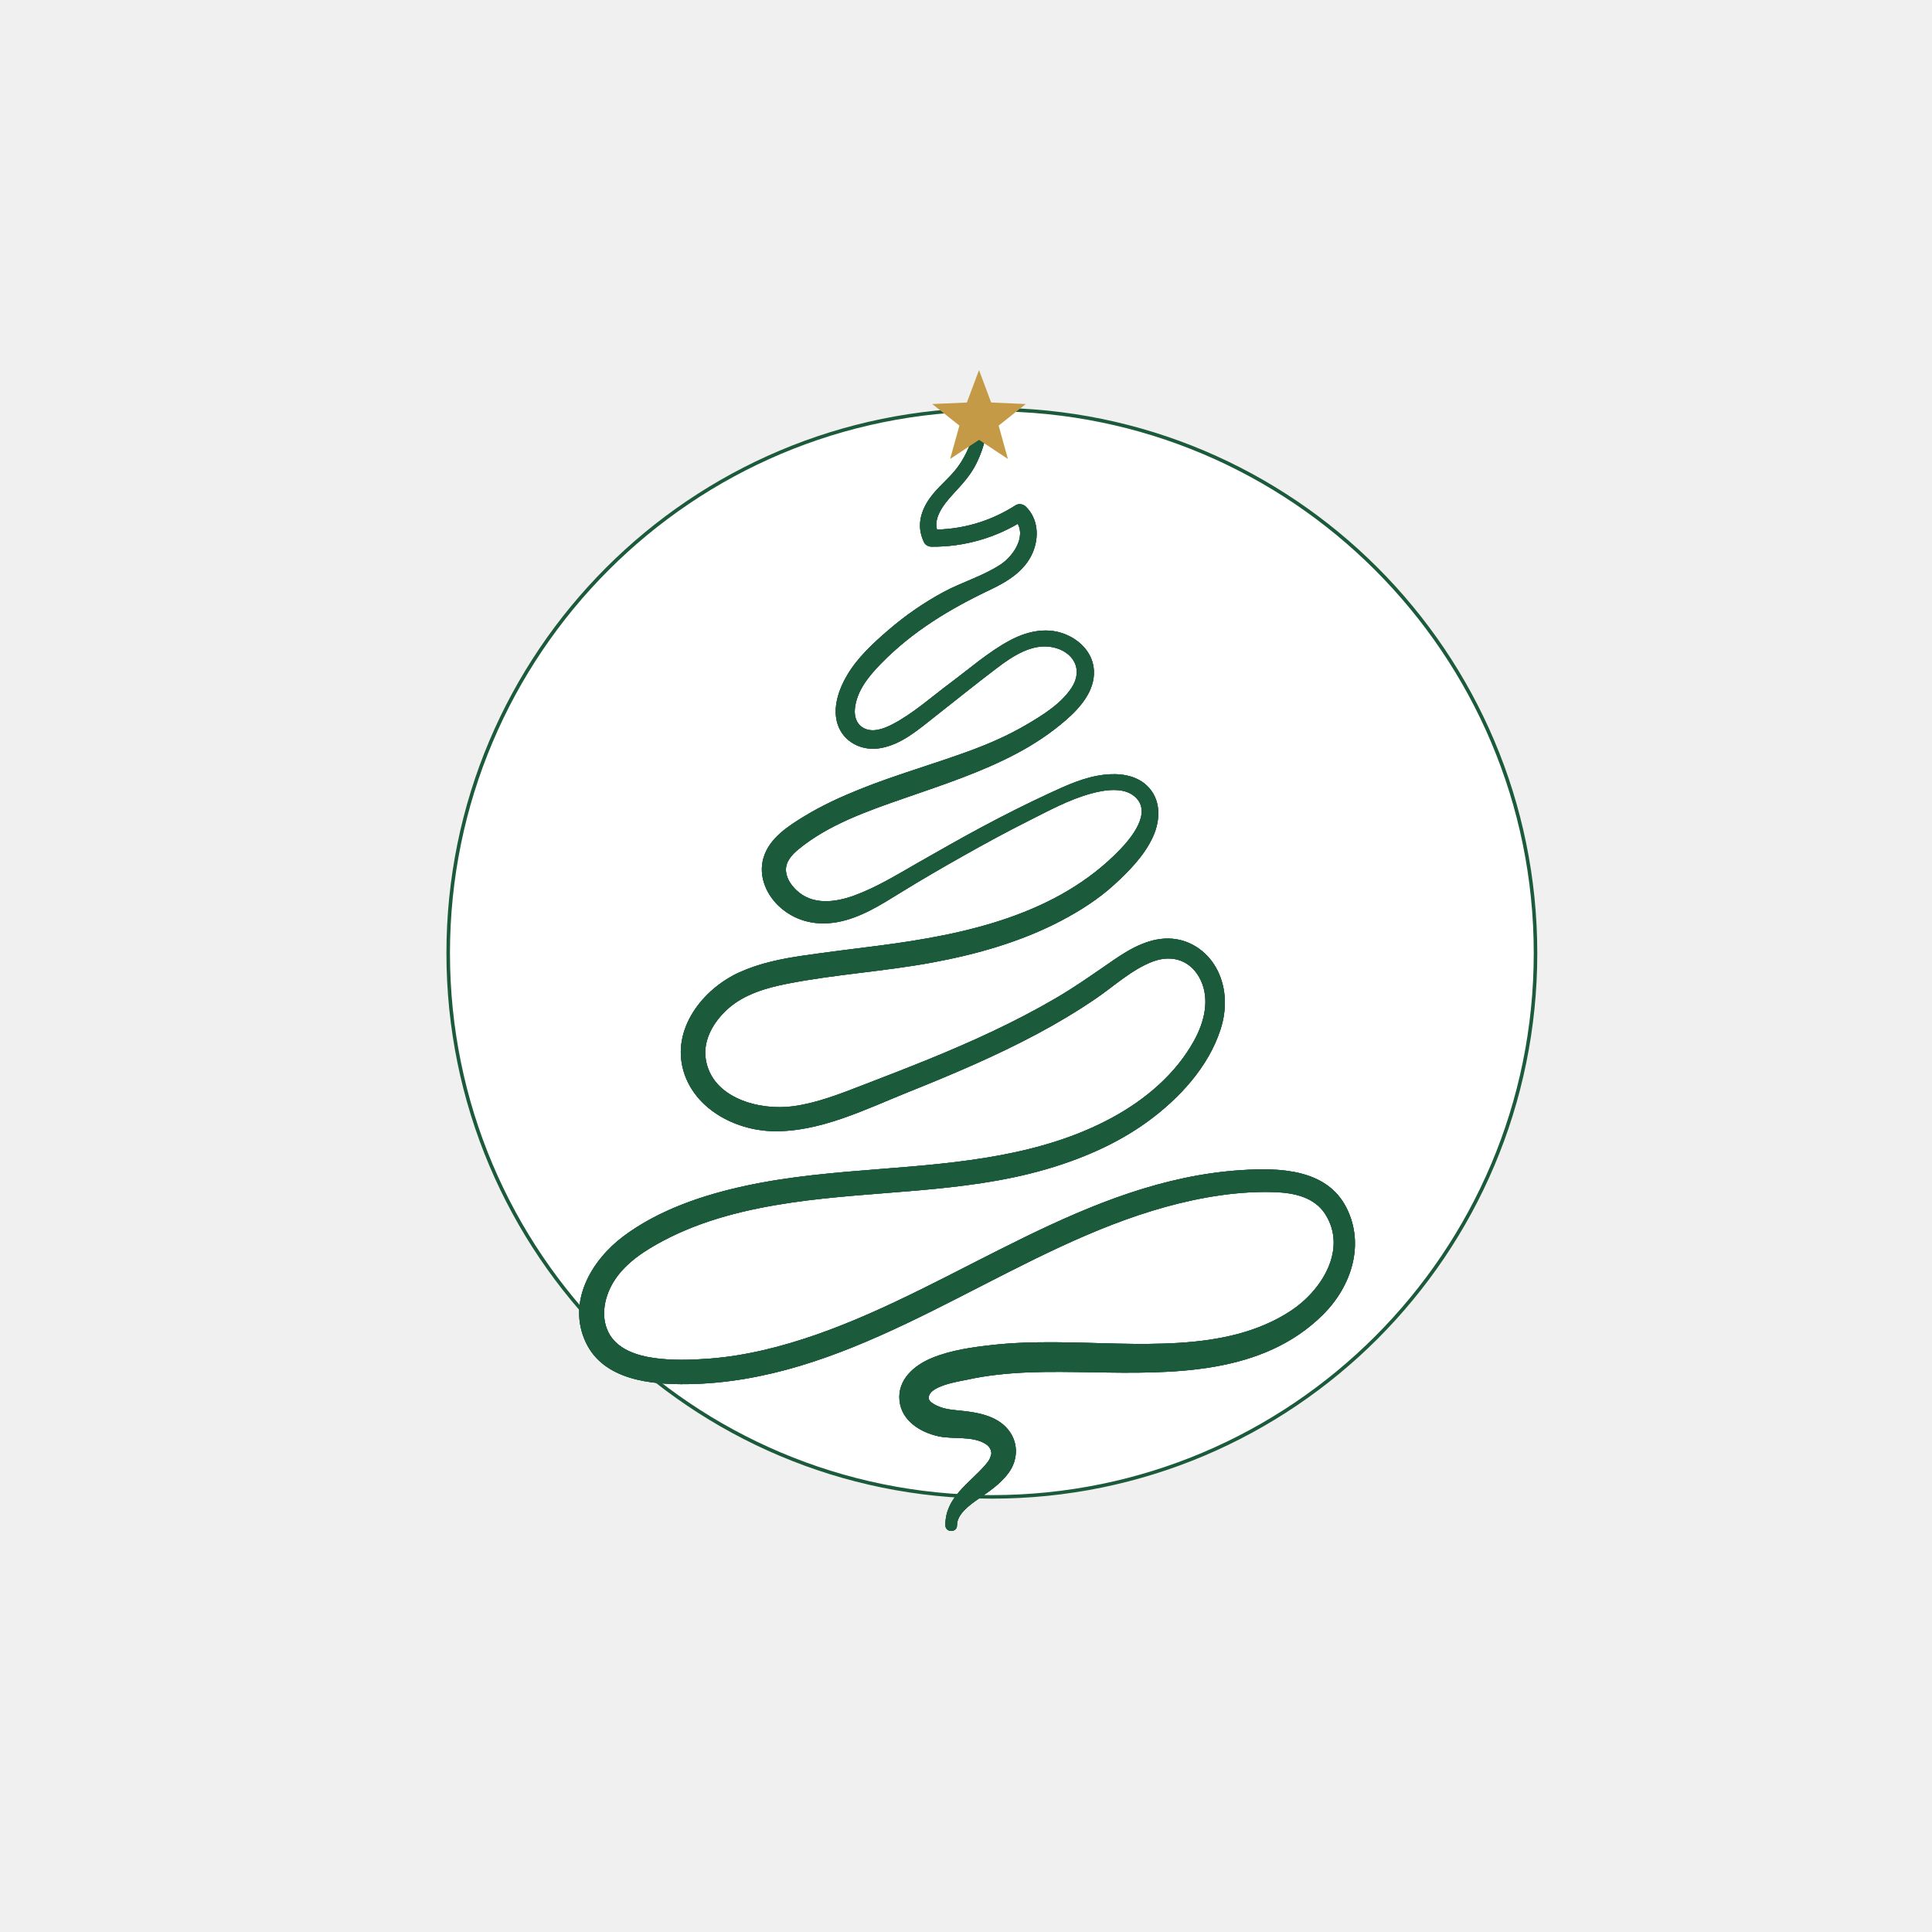
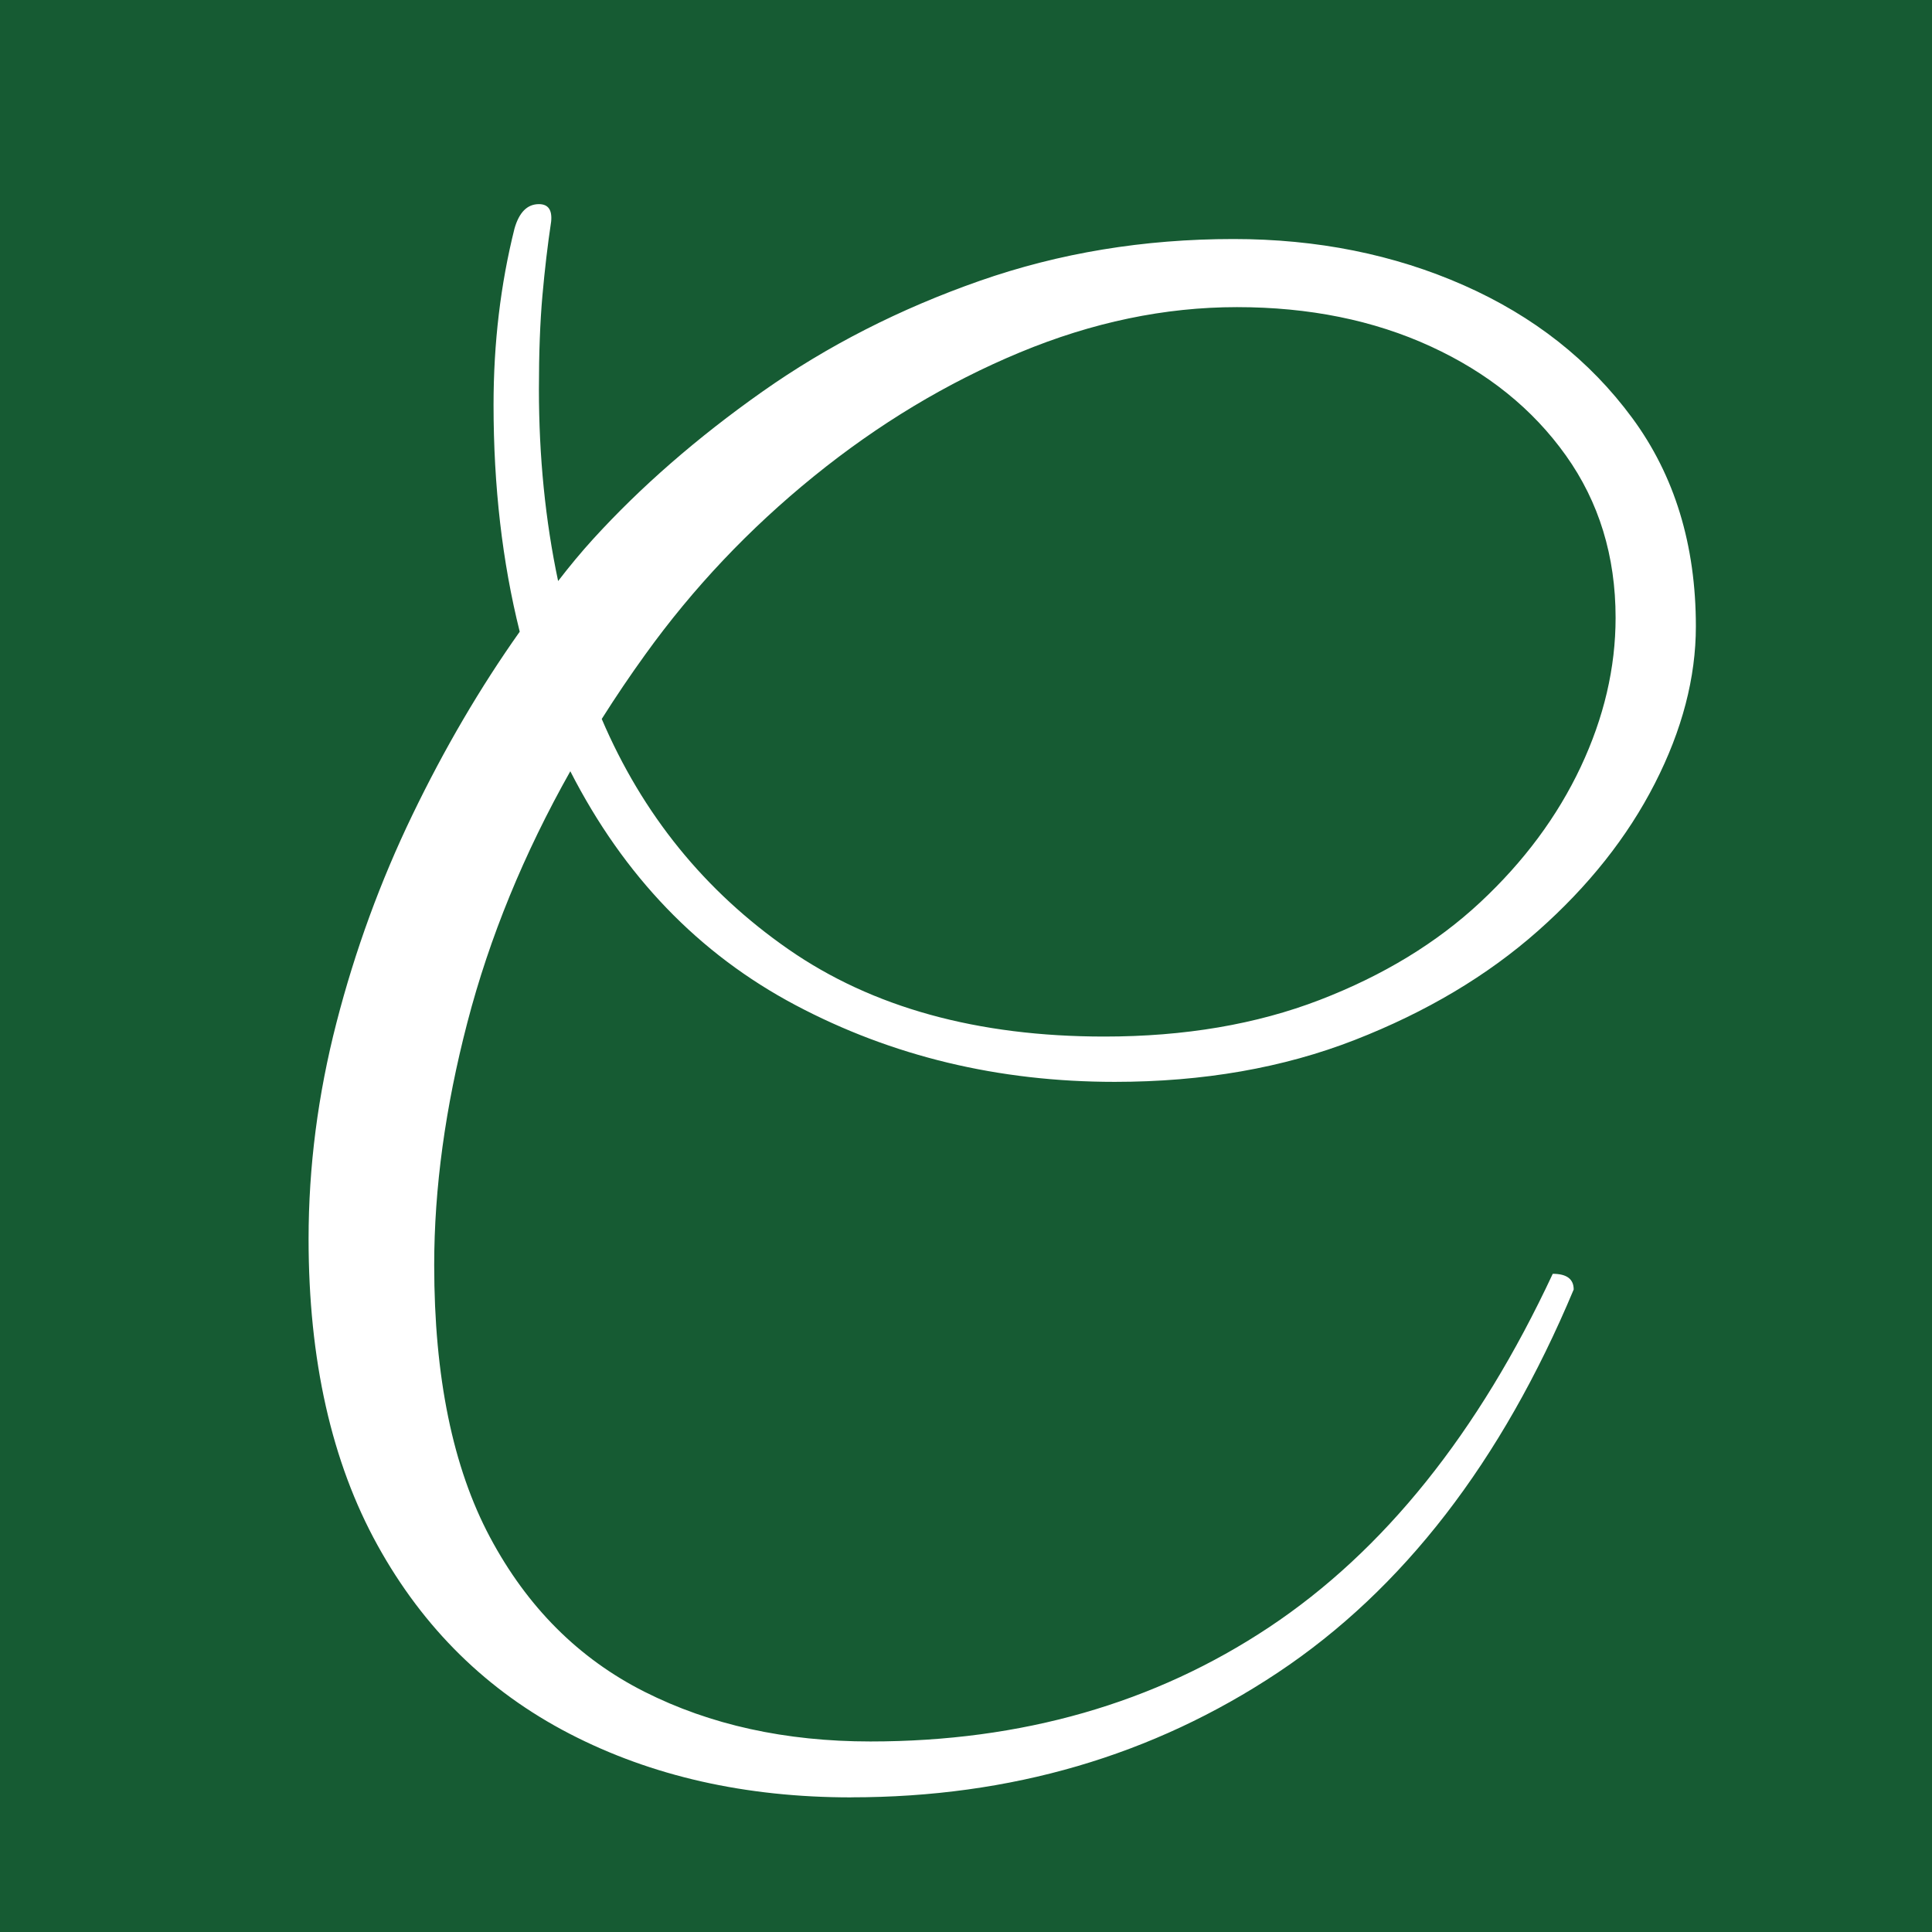
- <svg xmlns="http://www.w3.org/2000/svg" id="Layer_2" data-name="Layer 2" viewBox="0 0 1641.8 1641.81">
+ <svg xmlns="http://www.w3.org/2000/svg" id="Layer_2" data-name="Layer 2" viewBox="0 0 1000 1000">
  <defs>
    <style>
      .cls-1 {
-         fill: none;
+         fill: #fff;
      }

      .cls-2 {
-         fill: #1c5a3c;
-       }
- 
-       .cls-3 {
-         clip-path: url(#clippath-1);
-       }
- 
-       .cls-4 {
-         clip-path: url(#clippath-2);
-       }
- 
-       .cls-5 {
-         fill: #fff;
-         stroke: #1c5a3c;
-         stroke-miterlimit: 10;
-         stroke-width: 3px;
-       }
- 
-       .cls-6 {
-         clip-path: url(#clippath);
-       }
- 
-       .cls-7 {
-         fill: #c49a47;
+         fill: #165b33;
      }
    </style>
-     <clipPath id="clippath">
-       <rect class="cls-1" x="491.14" y="339.93" width="660.84" height="962.12" />
-     </clipPath>
-     <clipPath id="clippath-1">
-       <path class="cls-2" d="M824.93,347.42c6.76,6.57,3.72,17.95,1.05,25.74-3.3,9.66-8.45,19.81-15.16,27.58-7.81,9.03-17.17,16.2-23.31,26.69-6.34,10.84-7.8,22.13-2.2,33.54,1.11,2.26,3.85,3.58,6.27,3.59,27.9.26,55.21-7.59,78.69-22.69-2.93-.38-5.84-.75-8.75-1.14,12.59,12.36.63,31.09-10.97,38.81-14.95,9.95-32.89,15.05-48.69,23.55-16.98,9.14-32.74,20.1-47.33,32.71-12.69,10.96-25.75,23.05-34.4,37.58-7.26,12.18-12.95,28.2-8.23,42.31,5.04,15.04,20.41,22.53,35.56,20.17,18.28-2.84,32.87-15.78,46.91-26.79,17.48-13.71,34.79-27.72,52.5-41.15,13.2-10.02,30.07-21.45,47.49-17.96,17.53,3.49,26.71,18.73,16.24,34.56-9.09,13.77-24.87,23.49-38.85,31.63-14.78,8.62-30.34,15.51-46.37,21.44-31.32,11.61-63.55,20.58-94.58,33.06-16.17,6.5-32.06,13.76-46.97,22.82-13.98,8.5-29.9,18.69-34.93,35.23-4.9,16.12,2.77,32.88,15.19,43.28,13.56,11.37,30.26,14.72,47.46,11.62,19.64-3.54,37.07-14.74,53.77-25.04,17.62-10.89,35.53-21.26,53.56-31.42,18.02-10.16,36.2-20.05,54.69-29.35,17.15-8.63,34.96-18.39,53.59-23.45,11.37-3.1,27.68-5.9,37.39,2.78,14.74,13.16-2.94,34.66-12.54,44.65-53.43,55.67-131.67,72.37-205.23,81.86-21.33,2.75-42.71,5.3-63.98,8.4-18.77,2.74-37.36,6.46-54.71,14.38-30.97,14.14-57.66,48.08-47.26,83.69,9.34,32.05,43.51,50.18,75.13,51.15,40.48,1.25,79.97-18.83,116.66-33.52,36.99-14.82,73.77-30.42,108.95-49.22,17.14-9.15,33.84-19.12,49.9-30.1,15.57-10.64,30.46-24.65,48.31-31.35,17-6.37,33.01-.44,40.71,16.13,7.71,16.56,2.78,35.53-5.58,50.84-15.59,28.49-41.52,50.39-69.75,65.71-60.1,32.63-130.16,38.47-197.02,43.7-38.41,3.01-77.04,6.14-114.77,14.31-36.08,7.8-73.62,20.45-103.49,42.78-27.44,20.49-48.17,56.1-32.05,90.25,15.15,32.09,55.41,35.91,86.58,35.46,132.43-1.94,241.78-89.7,360.83-135.56,29.69-11.42,60.37-20.43,91.92-24.93,15.41-2.19,31.19-3.24,46.76-2.65,16.02.61,33.24,4.35,42.38,18.84,18.9,29.96-3.36,64.75-29.02,81.76-28.21,18.7-61.68,25.33-94.96,27.44-35.45,2.28-70.94-.34-106.4-.51-17.35-.08-34.72.37-51.97,2.26-17.45,1.92-35.77,4.42-52.1,11.16-15.02,6.2-29.29,18.39-27.45,36.2,1.78,17.24,17.79,27.03,33.38,30.35,12.44,2.64,28.28-.54,39.52,6.3,3.67,2.23,5.33,5.43,5.14,8.75,0-.17-.8,2.9-1.18,3.67-1.04,2.12-2.49,3.96-4.02,5.72-13.92,15.99-34.15,27.63-33.84,51.21.09,6.34,9.95,6.35,9.86,0-.13-9.49,10.76-17.34,18.19-22.48,9.28-6.44,19.07-13.02,25.78-22.3,7.42-10.26,8.36-23.74,1.1-34.4-8.98-13.21-25.39-16.46-40.25-18.09-6.55-.71-12.93-.99-19.2-3.31-3.34-1.22-9.19-4.01-9.59-7.04-1.47-10.9,26.36-14.81,32.79-16.22,34.66-7.59,70.59-6.84,105.86-6.24,67.9,1.15,144.89,2.49,196.66-49.31,23.75-23.78,35.54-59.33,19.49-90.74-16.87-32.96-57.11-33.84-89.39-31.74-131.92,8.59-239.41,97.28-360.67,139.69-29.51,10.31-60.16,18.12-91.41,20.51-15.25,1.15-31.03,1.62-46.22-.46-15.02-2.05-32.22-7.45-39.44-22.07-7.02-14.22-2.97-31.45,5.34-44.17,9.98-15.25,26.14-25.5,41.94-33.81,33.57-17.68,70.97-26.61,108.29-32.1,71.39-10.47,144.76-7.92,214.65-27.82,31.13-8.88,61.88-21.94,88.13-41.09,26.7-19.46,51.62-46.32,61.92-78.34,5.28-16.42,5.21-34.19-2.49-49.82-7.35-14.91-21.6-25.68-38.32-27.16-18.22-1.62-35.2,7.9-49.71,17.86-16.58,11.4-32.84,22.98-50.26,33.11-34.46,20.06-70.79,36.59-107.7,51.61-18.49,7.52-37.11,14.71-55.72,21.88-19.09,7.35-38.61,15.11-59.01,17.89-28.42,3.88-69.31-6.69-74.31-40.33-2.45-16.49,7.22-32.13,19.07-42.65,13.83-12.26,32.5-17.66,50.27-21.15,40.71-8.02,82.41-10.43,123.24-18.02,37.78-7.02,75.09-17.52,109.27-35.41,16.06-8.4,31.85-18.45,45.25-30.7,12.59-11.51,25.57-24.69,32.81-40.38,6.72-14.55,7.36-32.4-5.27-44.1-9.69-8.98-23.69-10.44-36.28-8.95-16.79,1.98-31.82,9.03-47,16.05-18.77,8.69-37.25,17.98-55.5,27.74-19.04,10.2-37.83,20.86-56.57,31.6-17.11,9.81-34.75,20.61-53.37,27.33-16.19,5.86-35.32,8.24-48.83-4.62-4.39-4.17-8.24-9.7-8.85-15.89-.81-7.94,4.8-14.09,10.5-18.81,25.59-21.15,59.53-32.9,90.47-43.63,32.13-11.14,64.67-21.8,94.83-37.75,15.06-7.98,29.33-17.41,42.19-28.62,12.07-10.52,24.47-24.74,23.67-41.81-.73-15.32-12.31-26.77-26.15-31.68-15.42-5.45-31.68-1.41-45.65,6.14-17.93,9.7-34.02,23.82-50.32,35.98-15.92,11.86-31.5,25.94-49.17,35.12-7.32,3.81-17.18,7.5-24.95,2.84-5.8-3.49-7.53-9.84-6.88-16.28,1.54-15.11,11.95-27.7,22.12-38.1,26.93-27.57,58.63-46.64,93.19-63.01,14.58-6.91,29.32-16.02,35.83-31.49,5.51-13.1,4.66-28.61-5.87-38.95-2.2-2.18-6.05-2.87-8.75-1.14-21.46,13.78-45.87,20.88-71.39,20.65,2.09,1.2,4.18,2.4,6.27,3.6-7.17-11.87,4.71-25.84,12.41-34.22,7.38-8.03,14.17-15.23,19.15-25.1,6.96-13.81,15.73-40.23.8-52.18-3.65-2.93-8.79,1.85-5.27,5.28Z" />
-     </clipPath>
-     <clipPath id="clippath-2">
-       <path class="cls-2" d="M824.93,347.42c6.76,6.57,3.72,17.95,1.05,25.74-3.3,9.66-8.45,19.81-15.16,27.58-7.81,9.03-17.17,16.2-23.31,26.69-6.34,10.84-7.8,22.13-2.2,33.54,1.11,2.26,3.85,3.58,6.27,3.59,27.9.26,55.21-7.59,78.69-22.69-2.93-.38-5.84-.75-8.75-1.14,12.59,12.36.63,31.09-10.97,38.81-14.95,9.95-32.89,15.05-48.69,23.55-16.98,9.14-32.74,20.1-47.33,32.71-12.69,10.96-25.75,23.05-34.4,37.58-7.26,12.18-12.95,28.2-8.23,42.31,5.04,15.04,20.41,22.53,35.56,20.17,18.28-2.84,32.87-15.78,46.91-26.79,17.48-13.71,34.79-27.72,52.5-41.15,13.2-10.02,30.07-21.45,47.49-17.96,17.53,3.49,26.71,18.73,16.24,34.56-9.09,13.77-24.87,23.49-38.85,31.63-14.78,8.62-30.34,15.51-46.37,21.44-31.32,11.61-63.55,20.58-94.58,33.06-16.17,6.5-32.06,13.76-46.97,22.82-13.98,8.5-29.9,18.69-34.93,35.23-4.9,16.12,2.77,32.88,15.19,43.28,13.56,11.37,30.26,14.72,47.46,11.62,19.64-3.54,37.07-14.74,53.77-25.04,17.62-10.89,35.53-21.26,53.56-31.42,18.02-10.16,36.2-20.05,54.69-29.35,17.15-8.63,34.96-18.39,53.59-23.45,11.37-3.1,27.68-5.9,37.39,2.78,14.74,13.16-2.94,34.66-12.54,44.65-53.43,55.67-131.67,72.37-205.23,81.86-21.33,2.75-42.71,5.3-63.98,8.4-18.77,2.74-37.36,6.46-54.71,14.38-30.97,14.14-57.66,48.08-47.26,83.69,9.34,32.05,43.51,50.18,75.13,51.15,40.48,1.25,79.97-18.83,116.66-33.52,36.99-14.82,73.77-30.42,108.95-49.22,17.14-9.15,33.84-19.12,49.9-30.1,15.57-10.64,30.46-24.65,48.31-31.35,17-6.37,33.01-.44,40.71,16.13,7.71,16.56,2.78,35.53-5.58,50.84-15.59,28.49-41.52,50.39-69.75,65.71-60.1,32.63-130.16,38.47-197.02,43.7-38.41,3.01-77.04,6.14-114.77,14.31-36.08,7.8-73.62,20.45-103.49,42.78-27.44,20.49-48.17,56.1-32.05,90.25,15.15,32.09,55.41,35.91,86.58,35.46,132.43-1.94,241.78-89.7,360.83-135.56,29.69-11.42,60.37-20.43,91.92-24.93,15.41-2.19,31.19-3.24,46.76-2.65,16.02.61,33.24,4.35,42.38,18.84,18.9,29.96-3.36,64.75-29.02,81.76-28.21,18.7-61.68,25.33-94.96,27.44-35.45,2.28-70.94-.34-106.4-.51-17.35-.08-34.72.37-51.97,2.26-17.45,1.92-35.77,4.42-52.1,11.16-15.02,6.2-29.29,18.39-27.45,36.2,1.78,17.24,17.79,27.03,33.38,30.35,12.44,2.64,28.28-.54,39.52,6.3,3.67,2.23,5.33,5.43,5.14,8.75,0-.17-.8,2.9-1.18,3.67-1.04,2.12-2.49,3.96-4.02,5.72-13.92,15.99-34.15,27.63-33.84,51.21.09,6.34,9.95,6.35,9.86,0-.13-9.49,10.76-17.34,18.19-22.48,9.28-6.44,19.07-13.02,25.78-22.3,7.42-10.26,8.36-23.74,1.1-34.4-8.98-13.21-25.39-16.46-40.25-18.09-6.55-.71-12.93-.99-19.2-3.31-3.34-1.22-9.19-4.01-9.59-7.04-1.47-10.9,26.36-14.81,32.79-16.22,34.66-7.59,70.59-6.84,105.86-6.24,67.9,1.15,144.89,2.49,196.66-49.31,23.75-23.78,35.54-59.33,19.49-90.74-16.87-32.96-57.11-33.84-89.39-31.74-131.92,8.59-239.41,97.28-360.67,139.69-29.51,10.31-60.16,18.12-91.41,20.51-15.25,1.15-31.03,1.62-46.22-.46-15.02-2.05-32.22-7.45-39.44-22.07-7.02-14.22-2.97-31.45,5.34-44.17,9.98-15.25,26.14-25.5,41.94-33.81,33.57-17.68,70.97-26.61,108.29-32.1,71.39-10.47,144.76-7.92,214.65-27.82,31.13-8.88,61.88-21.94,88.13-41.09,26.7-19.46,51.62-46.32,61.92-78.34,5.28-16.42,5.21-34.19-2.49-49.82-7.35-14.91-21.6-25.68-38.32-27.16-18.22-1.62-35.2,7.9-49.71,17.86-16.58,11.4-32.84,22.98-50.26,33.11-34.46,20.06-70.79,36.59-107.7,51.61-18.49,7.52-37.11,14.71-55.72,21.88-19.09,7.35-38.61,15.11-59.01,17.89-28.42,3.88-69.31-6.69-74.31-40.33-2.45-16.49,7.22-32.13,19.07-42.65,13.83-12.26,32.5-17.66,50.27-21.15,40.71-8.02,82.41-10.43,123.24-18.02,37.78-7.02,75.09-17.52,109.27-35.41,16.06-8.4,31.85-18.45,45.25-30.7,12.59-11.51,25.57-24.69,32.81-40.38,6.72-14.55,7.36-32.4-5.27-44.1-9.69-8.98-23.69-10.44-36.28-8.95-16.79,1.98-31.82,9.03-47,16.05-18.77,8.69-37.25,17.98-55.5,27.74-19.04,10.2-37.83,20.86-56.57,31.6-17.11,9.81-34.75,20.61-53.37,27.33-16.19,5.86-35.32,8.24-48.83-4.62-4.39-4.17-8.24-9.7-8.85-15.89-.81-7.94,4.8-14.09,10.5-18.81,25.59-21.15,59.53-32.9,90.47-43.63,32.13-11.14,64.67-21.8,94.83-37.75,15.06-7.98,29.33-17.41,42.19-28.62,12.07-10.52,24.47-24.74,23.67-41.81-.73-15.32-12.31-26.77-26.15-31.68-15.42-5.45-31.68-1.41-45.65,6.14-17.93,9.7-34.02,23.82-50.32,35.98-15.92,11.86-31.5,25.94-49.17,35.12-7.32,3.81-17.18,7.5-24.95,2.84-5.8-3.49-7.53-9.84-6.88-16.28,1.54-15.11,11.95-27.7,22.12-38.1,26.93-27.57,58.63-46.64,93.19-63.01,14.58-6.91,29.32-16.02,35.83-31.49,5.51-13.1,4.66-28.61-5.87-38.95-2.2-2.18-6.05-2.87-8.75-1.14-21.46,13.78-45.87,20.88-71.39,20.65,2.09,1.2,4.18,2.4,6.27,3.6-7.17-11.87,4.71-25.84,12.41-34.22,7.38-8.03,14.17-15.23,19.15-25.1,6.96-13.81,15.73-40.23.8-52.18-3.65-2.93-8.79,1.85-5.27,5.28Z" />
-     </clipPath>
  </defs>
  <g id="Layer_1-2" data-name="Layer 1">
-     <g>
-       <circle class="cls-5" cx="842.88" cy="810.05" r="462" />
-       <g class="cls-6">
-         <g>
-           <path class="cls-2" d="M824.93,347.42c6.76,6.57,3.72,17.95,1.05,25.74-3.3,9.66-8.45,19.81-15.16,27.58-7.81,9.03-17.17,16.2-23.31,26.69-6.34,10.84-7.8,22.13-2.2,33.54,1.11,2.26,3.85,3.58,6.27,3.59,27.9.26,55.21-7.59,78.69-22.69-2.93-.38-5.84-.75-8.75-1.14,12.59,12.36.63,31.09-10.97,38.81-14.95,9.95-32.89,15.05-48.69,23.55-16.98,9.14-32.74,20.1-47.33,32.71-12.69,10.96-25.75,23.05-34.4,37.58-7.26,12.18-12.95,28.2-8.23,42.31,5.04,15.04,20.41,22.53,35.56,20.17,18.28-2.84,32.87-15.78,46.91-26.79,17.48-13.71,34.79-27.72,52.5-41.15,13.2-10.02,30.07-21.45,47.49-17.96,17.53,3.49,26.71,18.73,16.24,34.56-9.09,13.77-24.87,23.49-38.85,31.63-14.78,8.62-30.34,15.51-46.37,21.44-31.32,11.61-63.55,20.58-94.58,33.06-16.17,6.5-32.06,13.76-46.97,22.82-13.98,8.5-29.9,18.69-34.93,35.23-4.9,16.12,2.77,32.88,15.19,43.28,13.56,11.37,30.26,14.72,47.46,11.62,19.64-3.54,37.07-14.74,53.77-25.04,17.62-10.89,35.53-21.26,53.56-31.42,18.02-10.16,36.2-20.05,54.69-29.35,17.15-8.63,34.96-18.39,53.59-23.45,11.37-3.1,27.68-5.9,37.39,2.78,14.74,13.16-2.94,34.66-12.54,44.65-53.43,55.67-131.67,72.37-205.23,81.86-21.33,2.75-42.71,5.3-63.98,8.4-18.77,2.74-37.36,6.46-54.71,14.38-30.97,14.14-57.66,48.08-47.26,83.69,9.34,32.05,43.51,50.18,75.13,51.15,40.48,1.25,79.97-18.83,116.66-33.52,36.99-14.82,73.77-30.42,108.95-49.22,17.14-9.15,33.84-19.12,49.9-30.1,15.57-10.64,30.46-24.65,48.31-31.35,17-6.37,33.01-.44,40.71,16.13,7.71,16.56,2.78,35.53-5.58,50.84-15.59,28.49-41.52,50.39-69.75,65.71-60.1,32.63-130.16,38.47-197.02,43.7-38.41,3.01-77.04,6.14-114.77,14.31-36.08,7.8-73.62,20.45-103.49,42.78-27.44,20.49-48.17,56.1-32.05,90.25,15.15,32.09,55.41,35.91,86.58,35.46,132.43-1.94,241.78-89.7,360.83-135.56,29.69-11.42,60.37-20.43,91.92-24.93,15.41-2.19,31.19-3.24,46.76-2.65,16.02.61,33.24,4.35,42.38,18.84,18.9,29.96-3.36,64.75-29.02,81.76-28.21,18.7-61.68,25.33-94.96,27.44-35.45,2.28-70.94-.34-106.4-.51-17.35-.08-34.72.37-51.97,2.26-17.45,1.92-35.77,4.42-52.1,11.16-15.02,6.2-29.29,18.39-27.45,36.2,1.78,17.24,17.79,27.03,33.38,30.35,12.44,2.64,28.28-.54,39.52,6.3,3.67,2.23,5.33,5.43,5.14,8.75,0-.17-.8,2.9-1.18,3.67-1.04,2.12-2.49,3.96-4.02,5.72-13.92,15.99-34.15,27.63-33.84,51.21.09,6.34,9.95,6.35,9.86,0-.13-9.49,10.76-17.34,18.19-22.48,9.28-6.44,19.07-13.02,25.78-22.3,7.42-10.26,8.36-23.74,1.1-34.4-8.98-13.21-25.39-16.46-40.25-18.09-6.55-.71-12.93-.99-19.2-3.31-3.34-1.22-9.19-4.01-9.59-7.04-1.47-10.9,26.36-14.81,32.79-16.22,34.66-7.59,70.59-6.84,105.86-6.24,67.9,1.15,144.89,2.49,196.66-49.31,23.75-23.78,35.54-59.33,19.49-90.74-16.87-32.96-57.11-33.84-89.39-31.74-131.92,8.59-239.41,97.28-360.67,139.69-29.51,10.31-60.16,18.12-91.41,20.51-15.25,1.15-31.03,1.62-46.22-.46-15.02-2.05-32.22-7.45-39.44-22.07-7.02-14.22-2.97-31.45,5.34-44.17,9.98-15.25,26.14-25.5,41.94-33.81,33.57-17.68,70.97-26.61,108.29-32.1,71.39-10.47,144.76-7.92,214.65-27.82,31.13-8.88,61.88-21.94,88.13-41.09,26.7-19.46,51.62-46.32,61.92-78.34,5.28-16.42,5.21-34.19-2.49-49.82-7.35-14.91-21.6-25.68-38.32-27.16-18.22-1.62-35.2,7.9-49.71,17.86-16.58,11.4-32.84,22.98-50.26,33.11-34.46,20.06-70.79,36.59-107.7,51.61-18.49,7.52-37.11,14.71-55.72,21.88-19.09,7.35-38.61,15.11-59.01,17.89-28.42,3.88-69.31-6.69-74.31-40.33-2.45-16.49,7.22-32.13,19.07-42.65,13.83-12.26,32.5-17.66,50.27-21.15,40.71-8.02,82.41-10.43,123.24-18.02,37.78-7.02,75.09-17.52,109.27-35.41,16.06-8.4,31.85-18.45,45.25-30.7,12.59-11.51,25.57-24.69,32.81-40.38,6.72-14.55,7.36-32.4-5.27-44.1-9.69-8.98-23.69-10.44-36.28-8.95-16.79,1.98-31.82,9.03-47,16.05-18.77,8.69-37.25,17.98-55.5,27.74-19.04,10.2-37.83,20.86-56.57,31.6-17.11,9.81-34.75,20.61-53.37,27.33-16.19,5.86-35.32,8.24-48.83-4.62-4.39-4.17-8.24-9.7-8.85-15.89-.81-7.94,4.8-14.09,10.5-18.81,25.59-21.15,59.53-32.9,90.47-43.63,32.13-11.14,64.67-21.8,94.83-37.75,15.06-7.98,29.33-17.41,42.19-28.62,12.07-10.52,24.47-24.74,23.67-41.81-.73-15.32-12.31-26.77-26.15-31.68-15.42-5.45-31.68-1.41-45.65,6.14-17.93,9.7-34.02,23.82-50.32,35.98-15.92,11.86-31.5,25.94-49.17,35.12-7.32,3.81-17.18,7.5-24.95,2.84-5.8-3.49-7.53-9.84-6.88-16.28,1.54-15.11,11.95-27.7,22.12-38.1,26.93-27.57,58.63-46.64,93.19-63.01,14.58-6.91,29.32-16.02,35.83-31.49,5.51-13.1,4.66-28.61-5.87-38.95-2.2-2.18-6.05-2.87-8.75-1.14-21.46,13.78-45.87,20.88-71.39,20.65,2.09,1.2,4.18,2.4,6.27,3.6-7.17-11.87,4.71-25.84,12.41-34.22,7.38-8.03,14.17-15.23,19.15-25.1,6.96-13.81,15.73-40.23.8-52.18-3.65-2.93-8.79,1.85-5.27,5.28Z" />
-           <g class="cls-3">
-             <g>
-               <path class="cls-2" d="M824.93,347.42c6.76,6.57,3.72,17.95,1.05,25.74-3.3,9.66-8.45,19.81-15.16,27.58-7.81,9.03-17.17,16.2-23.31,26.69-6.34,10.84-7.8,22.13-2.2,33.54,1.11,2.26,3.85,3.58,6.27,3.59,27.9.26,55.21-7.59,78.69-22.69-2.93-.38-5.84-.75-8.75-1.14,12.59,12.36.63,31.09-10.97,38.81-14.95,9.95-32.89,15.05-48.69,23.55-16.98,9.14-32.74,20.1-47.33,32.71-12.69,10.96-25.75,23.05-34.4,37.58-7.26,12.18-12.95,28.2-8.23,42.31,5.04,15.04,20.41,22.53,35.56,20.17,18.28-2.84,32.87-15.78,46.91-26.79,17.48-13.71,34.79-27.72,52.5-41.15,13.2-10.02,30.07-21.45,47.49-17.96,17.53,3.49,26.71,18.73,16.24,34.56-9.09,13.77-24.87,23.49-38.85,31.63-14.78,8.62-30.34,15.51-46.37,21.44-31.32,11.61-63.55,20.58-94.58,33.06-16.17,6.5-32.06,13.76-46.97,22.82-13.98,8.5-29.9,18.69-34.93,35.23-4.9,16.12,2.77,32.88,15.19,43.28,13.56,11.37,30.26,14.72,47.46,11.62,19.64-3.54,37.07-14.74,53.77-25.04,17.62-10.89,35.53-21.26,53.56-31.42,18.02-10.16,36.2-20.05,54.69-29.35,17.15-8.63,34.96-18.39,53.59-23.45,11.37-3.1,27.68-5.9,37.39,2.78,14.74,13.16-2.94,34.66-12.54,44.65-53.43,55.67-131.67,72.37-205.23,81.86-21.33,2.75-42.71,5.3-63.98,8.4-18.77,2.74-37.36,6.46-54.71,14.38-30.97,14.14-57.66,48.08-47.26,83.69,9.34,32.05,43.51,50.18,75.13,51.15,40.48,1.25,79.97-18.83,116.66-33.52,36.99-14.82,73.77-30.42,108.95-49.22,17.14-9.15,33.84-19.12,49.9-30.1,15.57-10.64,30.46-24.65,48.31-31.35,17-6.37,33.01-.44,40.71,16.13,7.71,16.56,2.78,35.53-5.58,50.84-15.59,28.49-41.52,50.39-69.75,65.71-60.1,32.63-130.16,38.47-197.02,43.7-38.41,3.01-77.04,6.14-114.77,14.31-36.08,7.8-73.62,20.45-103.49,42.78-27.44,20.49-48.17,56.1-32.05,90.25,15.15,32.09,55.41,35.91,86.58,35.46,132.43-1.94,241.78-89.7,360.83-135.56,29.69-11.42,60.37-20.43,91.92-24.93,15.41-2.19,31.19-3.24,46.76-2.65,16.02.61,33.24,4.35,42.38,18.84,18.9,29.96-3.36,64.75-29.02,81.76-28.21,18.7-61.68,25.33-94.96,27.44-35.45,2.28-70.94-.34-106.4-.51-17.35-.08-34.72.37-51.97,2.26-17.45,1.92-35.77,4.42-52.1,11.16-15.02,6.2-29.29,18.39-27.45,36.2,1.78,17.24,17.79,27.03,33.38,30.35,12.44,2.64,28.28-.54,39.52,6.3,3.67,2.23,5.33,5.43,5.14,8.75,0-.17-.8,2.9-1.18,3.67-1.04,2.12-2.49,3.96-4.02,5.72-13.92,15.99-34.15,27.63-33.84,51.21.09,6.34,9.95,6.35,9.86,0-.13-9.49,10.76-17.34,18.19-22.48,9.28-6.44,19.07-13.02,25.78-22.3,7.42-10.26,8.36-23.74,1.1-34.4-8.98-13.21-25.39-16.46-40.25-18.09-6.55-.71-12.93-.99-19.2-3.31-3.34-1.22-9.19-4.01-9.59-7.04-1.47-10.9,26.36-14.81,32.79-16.22,34.66-7.59,70.59-6.84,105.86-6.24,67.9,1.15,144.89,2.49,196.66-49.31,23.75-23.78,35.54-59.33,19.49-90.74-16.87-32.96-57.11-33.84-89.39-31.74-131.92,8.59-239.41,97.28-360.67,139.69-29.51,10.31-60.16,18.12-91.41,20.51-15.25,1.15-31.03,1.62-46.22-.46-15.02-2.05-32.22-7.45-39.44-22.07-7.02-14.22-2.97-31.45,5.34-44.17,9.98-15.25,26.14-25.5,41.94-33.81,33.57-17.68,70.97-26.61,108.29-32.1,71.39-10.47,144.76-7.92,214.65-27.82,31.13-8.88,61.88-21.94,88.13-41.09,26.7-19.46,51.62-46.32,61.92-78.34,5.28-16.42,5.21-34.19-2.49-49.82-7.35-14.91-21.6-25.68-38.32-27.16-18.22-1.62-35.2,7.9-49.71,17.86-16.58,11.4-32.84,22.98-50.26,33.11-34.46,20.06-70.79,36.59-107.7,51.61-18.49,7.52-37.11,14.71-55.72,21.88-19.09,7.35-38.61,15.11-59.01,17.89-28.42,3.88-69.31-6.69-74.31-40.33-2.45-16.49,7.22-32.13,19.07-42.65,13.83-12.26,32.5-17.66,50.27-21.15,40.71-8.02,82.41-10.43,123.24-18.02,37.78-7.02,75.09-17.52,109.27-35.41,16.06-8.4,31.85-18.45,45.25-30.7,12.59-11.51,25.57-24.69,32.81-40.38,6.72-14.55,7.36-32.4-5.27-44.1-9.69-8.98-23.69-10.44-36.28-8.95-16.79,1.98-31.82,9.03-47,16.05-18.77,8.69-37.25,17.98-55.5,27.74-19.04,10.2-37.83,20.86-56.57,31.6-17.11,9.81-34.75,20.61-53.37,27.33-16.19,5.86-35.32,8.24-48.83-4.62-4.39-4.17-8.24-9.7-8.85-15.89-.81-7.94,4.8-14.09,10.5-18.81,25.59-21.15,59.53-32.9,90.47-43.63,32.13-11.14,64.67-21.8,94.83-37.75,15.06-7.98,29.33-17.41,42.19-28.62,12.07-10.52,24.47-24.74,23.67-41.81-.73-15.32-12.31-26.77-26.15-31.68-15.42-5.45-31.68-1.41-45.65,6.14-17.93,9.7-34.02,23.82-50.32,35.98-15.92,11.86-31.5,25.94-49.17,35.12-7.32,3.81-17.18,7.5-24.95,2.84-5.8-3.49-7.53-9.84-6.88-16.28,1.54-15.11,11.95-27.7,22.12-38.1,26.93-27.57,58.63-46.64,93.19-63.01,14.58-6.91,29.32-16.02,35.83-31.49,5.51-13.1,4.66-28.61-5.87-38.95-2.2-2.18-6.05-2.87-8.75-1.14-21.46,13.78-45.87,20.88-71.39,20.65,2.09,1.2,4.18,2.4,6.27,3.6-7.17-11.87,4.71-25.84,12.41-34.22,7.38-8.03,14.17-15.23,19.15-25.1,6.96-13.81,15.73-40.23.8-52.18-3.65-2.93-8.79,1.85-5.27,5.28Z" />
-               <g class="cls-4">
-                 <path class="cls-2" d="M0,820.9l820.9,820.91,820.9-820.91L820.9,0,0,820.9Z" />
-               </g>
-             </g>
-           </g>
-         </g>
-       </g>
-       <polygon class="cls-7" points="831.97 314.48 842.29 342.05 871.7 343.35 848.65 361.68 856.52 390.03 831.97 373.79 807.42 390.03 815.29 361.68 792.24 343.35 821.65 342.05 831.97 314.48" />
-     </g>
+     <rect class="cls-2" width="1000" height="1000" />
+     <path class="cls-1" d="M440.62,930.32c-54.8,0-103.42-10.99-145.87-32.97-42.45-21.98-75.57-54.49-99.35-97.55-23.78-43.05-35.68-95.89-35.68-158.52,0-37.33,4.82-74.67,14.45-112,9.63-37.33,22.73-73.16,39.29-107.48,16.56-34.32,35.08-65.94,55.55-94.84-9.03-36.13-13.55-75.27-13.55-117.42,0-31.91,3.61-62.32,10.84-91.23,2.41-8.43,6.62-12.65,12.65-12.65,4.82,0,6.92,3.01,6.32,9.03-1.81,12.04-3.31,24.84-4.52,38.39-1.2,13.55-1.81,29.66-1.81,48.32,0,34.92,3.31,68.04,9.94,99.35,6.02-7.83,12.04-15.05,18.06-21.68,24.69-27.1,53.89-52.54,87.61-76.32,33.72-23.78,71.2-42.9,112.45-57.35,41.25-14.45,85.05-21.68,131.42-21.68,43.35,0,83.1,7.98,119.23,23.94,36.13,15.96,65.18,38.84,87.16,68.64,21.98,29.81,32.97,65.78,32.97,107.93,0,26.49-7.08,53.59-21.23,81.29-14.15,27.7-34.32,53.14-60.52,76.32-26.19,23.18-57.81,42-94.84,56.45-37.03,14.45-78.43,21.68-124.19,21.68-60.21,0-115.31-13.25-165.29-39.74-49.98-26.49-88.82-66.84-116.52-121.03-24.09,42.75-41.85,86.11-53.29,130.06-11.44,43.96-17.16,85.81-17.16,125.55,0,57.81,9.63,104.77,28.9,140.9,19.27,36.13,45.91,62.77,79.93,79.93,34.02,17.16,73.01,25.74,116.97,25.74,78.28,0,147.07-19.72,206.39-59.16,59.31-39.44,108.24-100.41,146.77-182.9,7.23,0,10.84,2.71,10.84,8.13-37.33,89.12-88.37,155.2-153.1,198.26-64.73,43.05-138.34,64.58-220.84,64.58ZM334.04,338.71c-7.83,10.84-15.35,21.98-22.58,33.42,21.08,49.38,53.29,89.12,96.64,119.23,43.35,30.11,97.85,45.16,163.48,45.16,41.55,0,78.73-6.32,111.55-18.97,32.82-12.65,60.52-29.51,83.1-50.58,22.58-21.08,39.89-44.41,51.94-70,12.04-25.59,18.06-51.33,18.06-77.23,0-31.91-8.58-59.91-25.74-84-17.16-24.09-40.49-42.9-70-56.45-29.51-13.55-62.92-20.32-100.26-20.32s-74.82,7.83-112.45,23.48c-37.63,15.66-73.16,37.03-106.58,64.13-33.42,27.1-62.47,57.81-87.16,92.13Z" />
  </g>
</svg>
